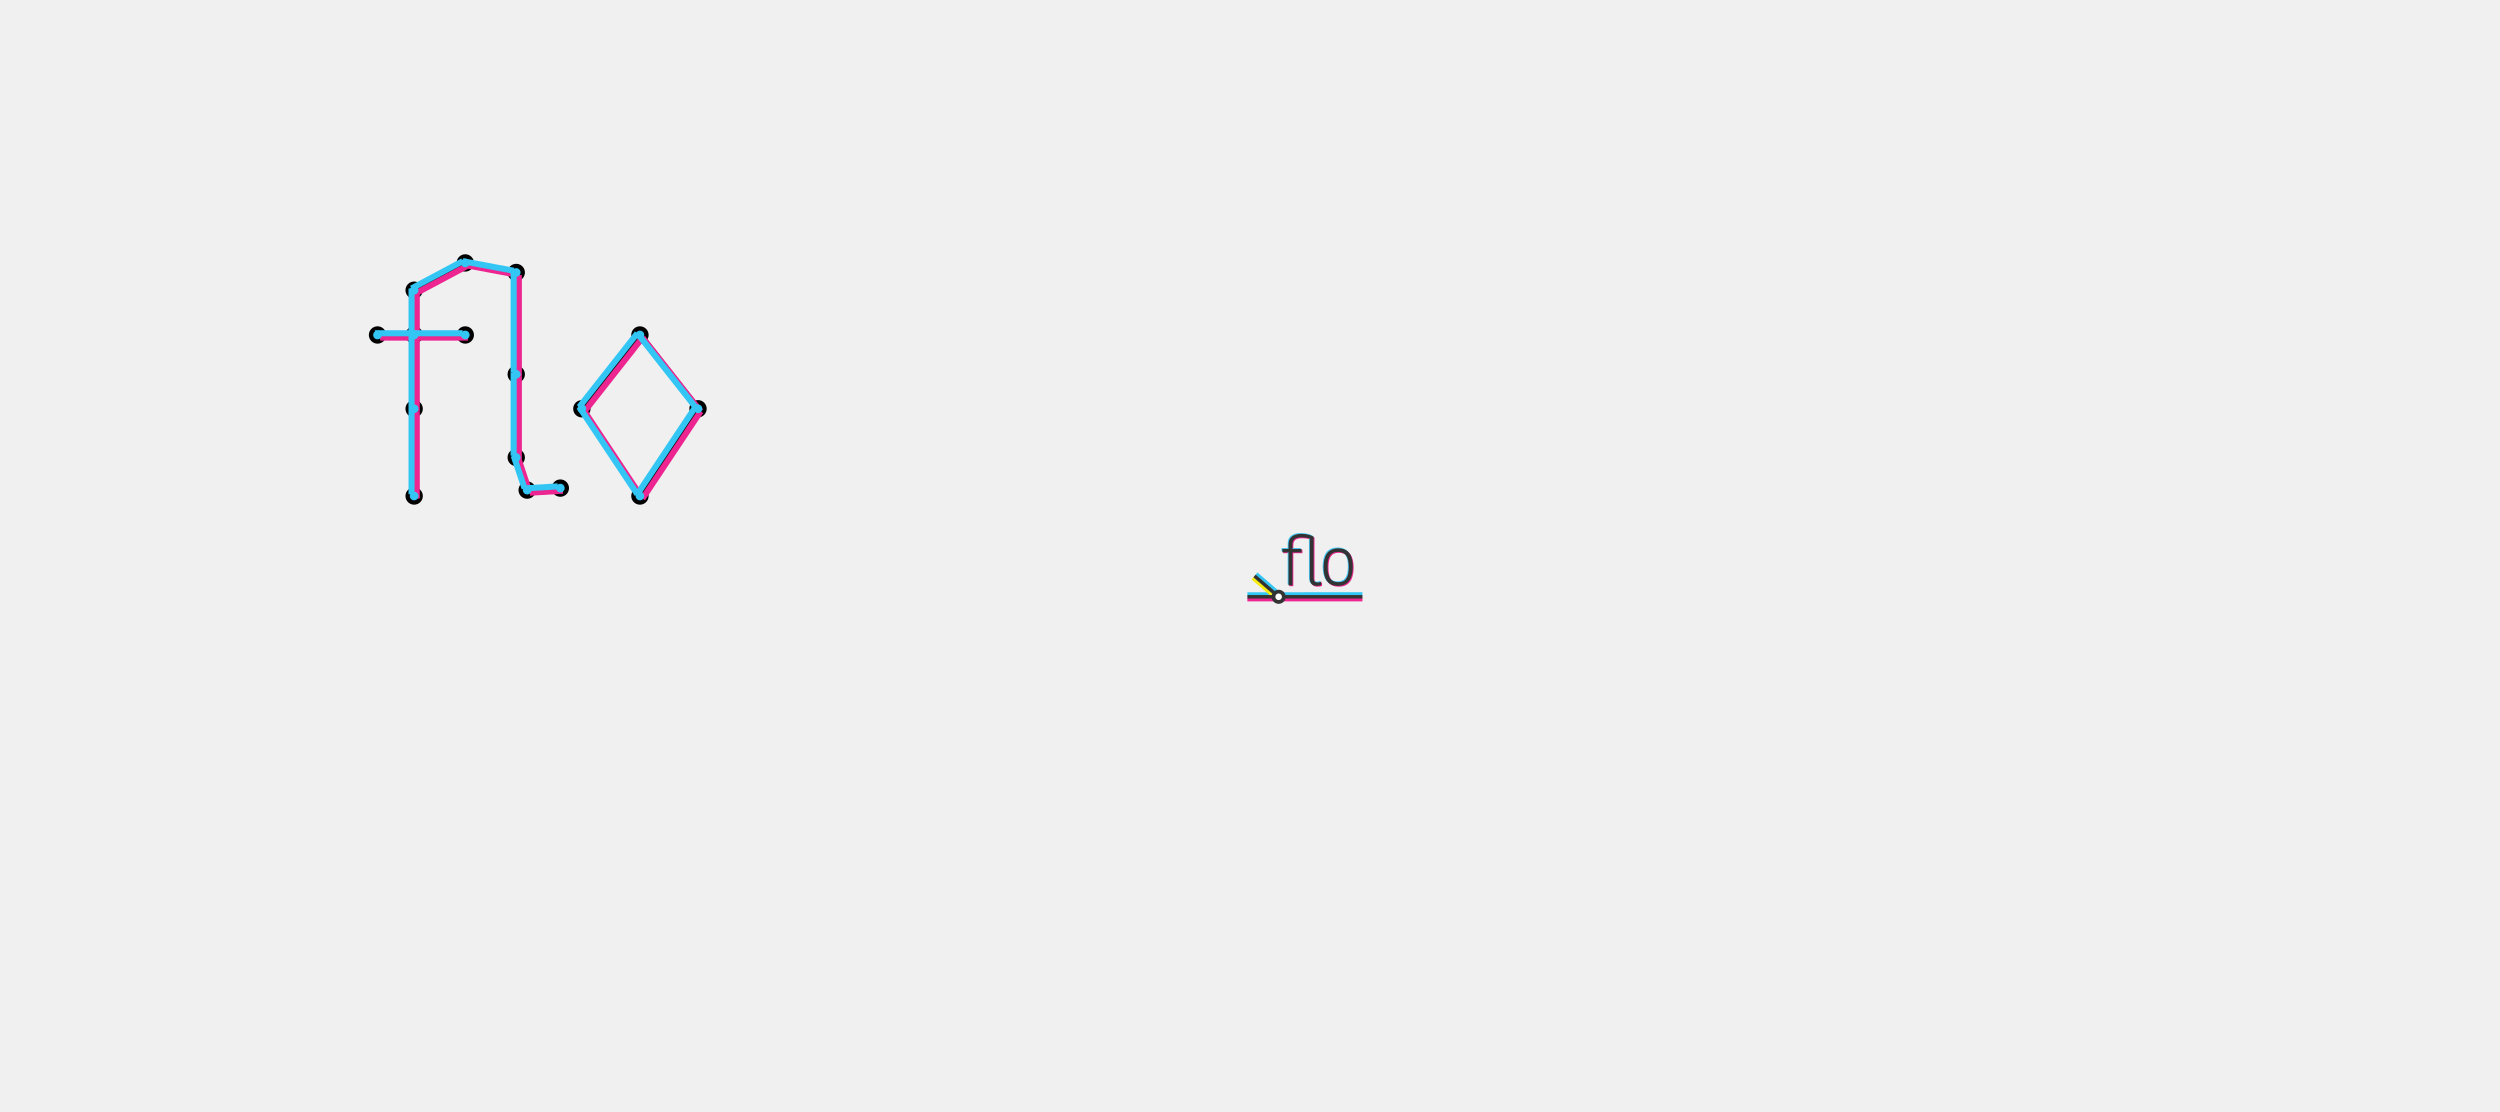
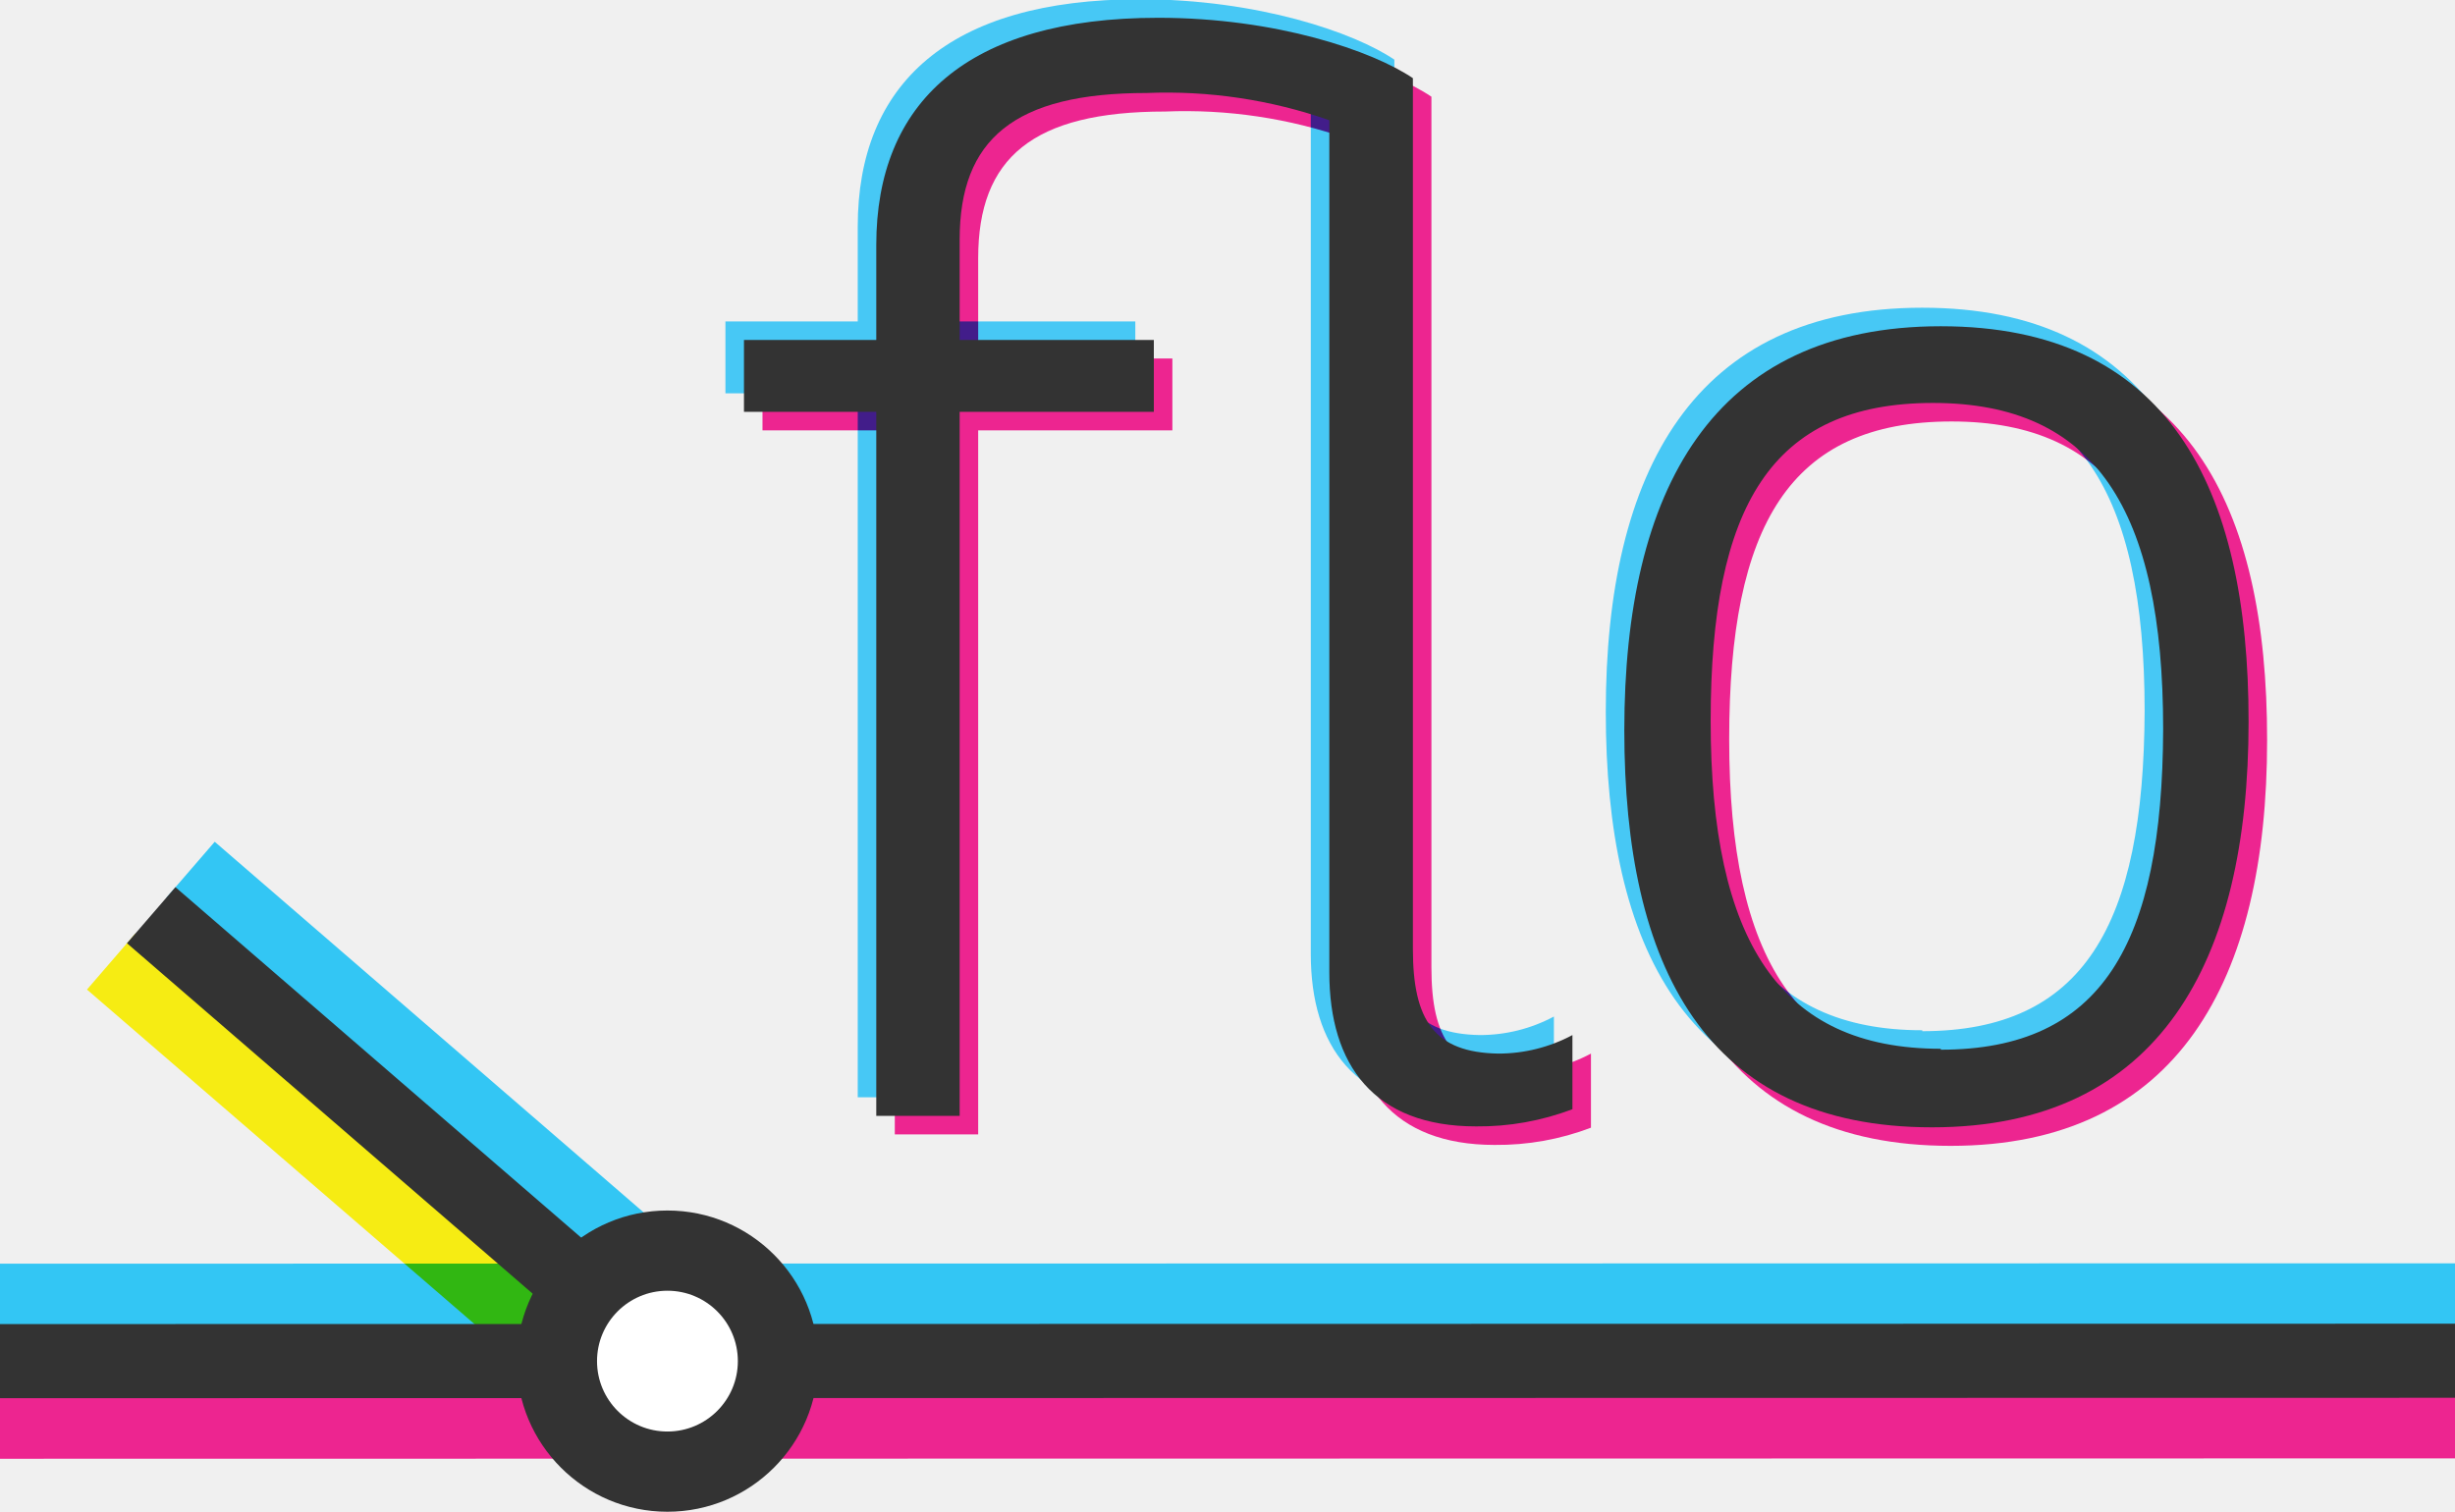
- <svg xmlns="http://www.w3.org/2000/svg" version="1.1" id="flo" x="0px" y="0px" viewBox="0 0 2880 1280" style="enable-background:new 0 0 2880 1280;" xml:space="preserve">
-   <style type="text/css">
- 	.st0{fill:none;stroke:#ED2590;stroke-width:4;stroke-miterlimit:10;}
- 	.st1{fill:none;stroke:#33C6F4;stroke-width:4;stroke-miterlimit:10;}
- 	.st2{fill:none;stroke:#F6EC13;stroke-width:4;stroke-miterlimit:10;}
- 	.st3{display:none;}
- 	.st4{display:inline;fill:none;stroke:#33C6F4;stroke-width:4;stroke-miterlimit:10;}
- 	.st5{display:inline;fill:none;stroke:#74C044;stroke-width:4;stroke-miterlimit:10;}
- 	.st6{fill:none;stroke:#333333;stroke-width:4;stroke-miterlimit:10;}
- 	.st7{display:none;fill:none;stroke:#333333;stroke-width:4;stroke-miterlimit:10;}
- 	.st8{fill:#333333;}
- 	.st9{fill:#FFFFFF;}
- 	.st10{fill:#ED2590;}
- 	.st11{fill:#47C8F5;}
- 	.st12{fill:none;stroke:#000000;stroke-width:7;stroke-miterlimit:10;}
- 	.st13{fill:none;stroke:#ED2590;stroke-width:7;stroke-miterlimit:10;}
- 	.st14{fill:none;stroke:#33C6F4;stroke-width:7;stroke-miterlimit:10;}
- 	.st15{fill:#33C6F4;}
- </style>
-   <g>
-     <g>
-       <g>
-         <g>
-           <line class="st0" x1="1569.5" y1="690.8" x2="1437" y2="690.8" />
-           <line class="st1" x1="1569.5" y1="684.2" x2="1437" y2="684.3" />
-         </g>
-         <g>
-           <line class="st2" x1="1470.9" y1="690" x2="1443" y2="666" />
-           <line class="st1" x1="1475.1" y1="685.1" x2="1447.3" y2="661" />
-         </g>
-         <g class="st3">
-           <line class="st4" x1="1476.6" y1="689.9" x2="1471" y2="650" />
-           <line class="st5" x1="1470.2" y1="690.9" x2="1464.5" y2="651" />
-         </g>
+ <svg xmlns="http://www.w3.org/2000/svg" width="132.49" height="81.6" viewBox="0 0 132.49 81.6">
+   <defs>
+     <style>.cls-1{isolation:isolate;}.cls-2,.cls-3,.cls-4,.cls-5{fill:none;stroke-miterlimit:10;stroke-width:4px;}.cls-2{stroke:#ed2590;}.cls-2,.cls-3,.cls-4,.cls-8{mix-blend-mode:multiply;}.cls-3{stroke:#33c6f4;}.cls-4{stroke:#f6ec13;}.cls-5{stroke:#333;}.cls-6{fill:#333;}.cls-7{fill:#fff;}.cls-9{fill:#ed2590;}.cls-10{fill:#47c8f5;}</style>
+   </defs>
+   <g class="cls-1">
+     <g id="flo">
+       <line class="cls-2" x1="132.49" y1="76.72" y2="76.74" />
+       <line class="cls-3" x1="132.49" y1="70.19" y2="70.21" />
+       <line class="cls-4" x1="33.87" y1="75.96" x2="6" y2="51.9" />
+       <line class="cls-3" x1="38.12" y1="71.01" x2="10.28" y2="46.95" />
+       <line class="cls-5" x1="132.49" y1="73.45" y2="73.47" />
+       <line class="cls-5" x1="36.02" y1="73.47" x2="8.16" y2="49.4" />
+       <circle class="cls-6" cx="36.02" cy="73.47" r="8.13" />
+       <circle class="cls-7" cx="36.02" cy="73.47" r="3.8" />
+       <g id="magenta" class="cls-8">
+         <path class="cls-9" d="M1514.27,666.28v-47c-2.17-1.47-7.37-3.26-13.74-3.26-10.32,0-15.22,4.58-15.22,12.27v5.12h-7.14v3.88h7.14v38h4.5v-38h10.48v-3.88h-10.48V628c0-5.43,2.95-7.92,10.09-7.92a26.57,26.57,0,0,1,9.86,1.47v46c0,5,2.41,8.31,7.92,8.31a14.2,14.2,0,0,0,5.2-.93v-4a8.47,8.47,0,0,1-4,1C1515.44,671.87,1514.27,670.16,1514.27,666.28Z" transform="translate(-1437.02 -614.06)" />
+         <path class="cls-9" d="M1542.76,632.67c-12.34,0-17.08,8.85-17.08,21.81,0,12.73,4.35,21.43,16.61,21.43s17.08-8.93,17.08-21.89C1559.38,641.29,1555,632.67,1542.76,632.67Zm0,39c-8.69,0-12.42-5.82-12.42-17.7,0-11.57,3.26-17.16,12-17.16s12.42,5.74,12.42,17.62C1554.72,666,1551.46,671.72,1542.76,671.72Z" transform="translate(-1437.02 -614.06)" />
      </g>
-       <g>
-         <line class="st6" x1="1569.5" y1="687.5" x2="1437" y2="687.5" />
-         <line class="st6" x1="1473" y1="687.5" x2="1445.2" y2="663.5" />
-         <line class="st7" x1="1473.4" y1="690.4" x2="1467.8" y2="650.5" />
+       <g id="cyan" class="cls-8">
+         <path class="cls-10" d="M1512.27,664.28v-47c-2.17-1.47-7.37-3.26-13.74-3.26-10.32,0-15.22,4.58-15.22,12.27v5.12h-7.14v3.88h7.14v38h4.5v-38h10.48v-3.88h-10.48V626c0-5.43,2.95-7.92,10.09-7.92a26.57,26.57,0,0,1,9.86,1.47v46c0,5,2.41,8.31,7.92,8.31a14.2,14.2,0,0,0,5.2-.93v-4a8.47,8.47,0,0,1-4,1C1513.44,669.87,1512.27,668.16,1512.27,664.28Z" transform="translate(-1437.02 -614.06)" />
+         <path class="cls-10" d="M1540.76,630.67c-12.34,0-17.08,8.85-17.08,21.81,0,12.73,4.35,21.43,16.61,21.43s17.08-8.93,17.08-21.89C1557.38,639.29,1553,630.67,1540.76,630.67Zm0,39c-8.69,0-12.42-5.82-12.42-17.7,0-11.57,3.26-17.16,12-17.16s12.42,5.74,12.42,17.62C1552.72,664,1549.46,669.72,1540.76,669.72Z" transform="translate(-1437.02 -614.06)" />
      </g>
-       <circle class="st8" cx="1473" cy="687.5" r="8.1" />
-       <circle class="st9" cx="1473" cy="687.5" r="3.8" />
-     </g>
-   </g>
-   <g>
-     <g id="magenta">
-       <path class="st10" d="M1514.3,666.3v-47c-2.2-1.5-7.4-3.3-13.7-3.3c-10.3,0-15.2,4.6-15.2,12.3v5.1h-7.1v3.9h7.1v38h4.5v-38h10.5    v-3.9h-10.5V628c0-5.4,2.9-7.9,10.1-7.9c4.5,0,7.5,0.5,9.9,1.5v46c0,5,2.4,8.3,7.9,8.3c1.4,0,3.6-0.2,5.2-0.9v-4    c-0.9,0.5-2.3,1-4,1C1515.4,671.9,1514.3,670.2,1514.3,666.3z" />
-       <path class="st10" d="M1542.8,632.7c-12.3,0-17.1,8.8-17.1,21.8c0,12.7,4.3,21.4,16.6,21.4c12.3,0,17.1-8.9,17.1-21.9    C1559.4,641.3,1555,632.7,1542.8,632.7z M1542.8,671.7c-8.7,0-12.4-5.8-12.4-17.7c0-11.6,3.3-17.2,12-17.2    c8.7,0,12.4,5.7,12.4,17.6C1554.7,666,1551.5,671.7,1542.8,671.7z" />
-     </g>
-     <g id="cyan">
-       <path class="st11" d="M1512.3,664.3v-47c-2.2-1.5-7.4-3.3-13.7-3.3c-10.3,0-15.2,4.6-15.2,12.3v5.1h-7.1v3.9h7.1v38h4.5v-38h10.5    v-3.9h-10.5V626c0-5.4,2.9-7.9,10.1-7.9c4.5,0,7.5,0.5,9.9,1.5v46c0,5,2.4,8.3,7.9,8.3c1.4,0,3.6-0.2,5.2-0.9v-4    c-0.9,0.5-2.3,1-4,1C1513.4,669.9,1512.3,668.2,1512.3,664.3z" />
-       <path class="st11" d="M1540.8,630.7c-12.3,0-17.1,8.8-17.1,21.8c0,12.7,4.3,21.4,16.6,21.4c12.3,0,17.1-8.9,17.1-21.9    C1557.4,639.3,1553,630.7,1540.8,630.7z M1540.8,669.7c-8.7,0-12.4-5.8-12.4-17.7c0-11.6,3.3-17.2,12-17.2    c8.7,0,12.4,5.7,12.4,17.6C1552.7,664,1549.5,669.7,1540.8,669.7z" />
-     </g>
-     <g id="black">
-       <path class="st8" d="M1513.3,665.3v-47c-2.2-1.5-7.4-3.3-13.7-3.3c-10.3,0-15.2,4.6-15.2,12.3v5.1h-7.1v3.9h7.1v38h4.5v-38h10.5    v-3.9h-10.5V627c0-5.4,2.9-7.9,10.1-7.9c4.5,0,7.5,0.5,9.9,1.5v46c0,5,2.4,8.3,7.9,8.3c1.4,0,3.6-0.2,5.2-0.9v-4    c-0.9,0.5-2.3,1-4,1C1514.4,670.9,1513.3,669.2,1513.3,665.3z" />
-       <path class="st8" d="M1541.8,631.7c-12.3,0-17.1,8.8-17.1,21.8c0,12.7,4.3,21.4,16.6,21.4c12.3,0,17.1-8.9,17.1-21.9    C1558.4,640.3,1554,631.7,1541.8,631.7z M1541.8,670.7c-8.7,0-12.4-5.8-12.4-17.7c0-11.6,3.3-17.2,12-17.2    c8.7,0,12.4,5.7,12.4,17.6C1553.7,665,1550.5,670.7,1541.8,670.7z" />
-     </g>
-   </g>
-   <g>
-     <g>
-       <circle cx="477.1" cy="334.3" r="10" />
-       <circle cx="737.2" cy="385.9" r="10" />
-       <circle cx="737.2" cy="571.4" r="10" />
-       <circle cx="670.3" cy="470.9" r="10" />
-       <circle cx="804.1" cy="470.9" r="10" />
-       <circle cx="536" cy="302.9" r="10" />
-       <circle cx="594.7" cy="313.9" r="10" />
-       <circle cx="594.7" cy="431.2" r="10" />
-       <circle cx="594.7" cy="527" r="10" />
-       <circle cx="607.3" cy="564.6" r="10" />
-       <circle cx="645.5" cy="562.3" r="10" />
-       <circle cx="477.1" cy="385.9" r="10" />
-       <circle cx="477.1" cy="470.9" r="10" />
-       <circle cx="477.1" cy="571.4" r="10" />
-       <circle cx="434.9" cy="385.9" r="10" />
-       <circle cx="536" cy="385.9" r="10" />
-     </g>
-     <g>
-       <line class="st12" x1="477.1" y1="334.3" x2="477.1" y2="385.9" />
-       <line class="st12" x1="477.1" y1="385.9" x2="434.9" y2="385.9" />
-       <line class="st12" x1="536" y1="385.9" x2="477.1" y2="385.9" />
-       <line class="st12" x1="477.1" y1="470.9" x2="477.1" y2="385.9" />
-       <line class="st12" x1="477.1" y1="571.4" x2="477.1" y2="470.9" />
-       <line class="st12" x1="477.1" y1="334.3" x2="536" y2="302.9" />
-       <line class="st12" x1="594.7" y1="313.9" x2="536" y2="302.9" />
-       <line class="st12" x1="594.7" y1="431.2" x2="594.7" y2="313.9" />
-       <line class="st12" x1="594.7" y1="527" x2="594.7" y2="431.2" />
-       <line class="st12" x1="607.3" y1="564.6" x2="594.7" y2="527" />
-       <line class="st12" x1="645.5" y1="562.3" x2="607.3" y2="564.6" />
-       <line class="st12" x1="670.3" y1="470.9" x2="737.2" y2="385.9" />
-       <line class="st12" x1="737.2" y1="571.4" x2="670.3" y2="470.9" />
-       <line class="st12" x1="804.1" y1="470.9" x2="737.2" y2="571.4" />
-       <line class="st12" x1="737.2" y1="385.9" x2="804.1" y2="470.9" />
-     </g>
-     <g>
-       <line class="st13" x1="480.1" y1="337.3" x2="480.1" y2="388.9" />
-       <line class="st13" x1="480.1" y1="388.9" x2="437.9" y2="388.9" />
-       <line class="st13" x1="539" y1="388.9" x2="480.1" y2="388.9" />
-       <line class="st13" x1="480.1" y1="473.9" x2="480.1" y2="388.9" />
-       <line class="st13" x1="480.1" y1="574.4" x2="480.1" y2="473.9" />
-       <line class="st13" x1="480.1" y1="337.3" x2="539" y2="305.9" />
-       <line class="st13" x1="597.7" y1="316.9" x2="539" y2="305.9" />
-       <line class="st13" x1="597.7" y1="434.2" x2="597.7" y2="316.9" />
-       <line class="st13" x1="597.7" y1="530" x2="597.7" y2="434.2" />
-       <line class="st13" x1="610.3" y1="567.6" x2="597.7" y2="530" />
-       <line class="st13" x1="648.5" y1="565.3" x2="610.3" y2="567.6" />
-       <line class="st13" x1="673.3" y1="473.9" x2="740.2" y2="388.9" />
-       <line class="st13" x1="740.2" y1="574.4" x2="673.3" y2="473.9" />
-       <line class="st13" x1="807.1" y1="473.9" x2="740.2" y2="574.4" />
-       <line class="st13" x1="740.2" y1="388.9" x2="807.1" y2="473.9" />
-     </g>
-     <g>
-       <line class="st14" x1="474.1" y1="332.3" x2="474.1" y2="383.9" />
-       <line class="st14" x1="474.1" y1="383.9" x2="431.9" y2="383.9" />
-       <line class="st14" x1="533" y1="383.9" x2="474.1" y2="383.9" />
-       <line class="st14" x1="474.1" y1="468.9" x2="474.1" y2="383.9" />
-       <line class="st14" x1="474.1" y1="569.4" x2="474.1" y2="468.9" />
-       <line class="st14" x1="474.1" y1="332.3" x2="533" y2="300.9" />
-       <line class="st14" x1="591.7" y1="311.9" x2="533" y2="300.9" />
-       <line class="st14" x1="591.7" y1="429.2" x2="591.7" y2="311.9" />
-       <line class="st14" x1="591.7" y1="525" x2="591.7" y2="429.2" />
-       <line class="st14" x1="604.3" y1="562.6" x2="591.7" y2="525" />
-       <line class="st14" x1="642.5" y1="560.3" x2="604.3" y2="562.6" />
-       <line class="st14" x1="667.3" y1="468.9" x2="734.2" y2="383.9" />
-       <line class="st14" x1="734.2" y1="569.4" x2="667.3" y2="468.9" />
-       <line class="st14" x1="801.1" y1="468.9" x2="734.2" y2="569.4" />
-       <line class="st14" x1="734.2" y1="383.9" x2="801.1" y2="468.9" />
-     </g>
-     <g>
-       <circle class="st15" cx="477.1" cy="334.3" r="5" />
-       <circle class="st15" cx="737.2" cy="385.9" r="5" />
-       <circle class="st15" cx="737.2" cy="571.4" r="5" />
-       <circle class="st15" cx="670.3" cy="470.9" r="5" />
-       <circle class="st15" cx="804.1" cy="470.9" r="5" />
-       <circle class="st15" cx="536" cy="302.9" r="5" />
-       <circle class="st15" cx="594.7" cy="313.9" r="5" />
-       <circle class="st15" cx="594.7" cy="431.2" r="5" />
-       <circle class="st15" cx="594.7" cy="527" r="5" />
-       <circle class="st15" cx="607.3" cy="564.6" r="5" />
-       <circle class="st15" cx="645.5" cy="562.3" r="5" />
-       <circle class="st15" cx="477.1" cy="385.9" r="5" />
-       <circle class="st15" cx="477.1" cy="470.9" r="5" />
-       <circle class="st15" cx="477.1" cy="571.4" r="5" />
-       <circle class="st15" cx="434.9" cy="385.9" r="5" />
-       <circle class="st15" cx="536" cy="385.9" r="5" />
+       <g id="black">
+         <path class="cls-6" d="M1513.27,665.28v-47c-2.17-1.47-7.37-3.26-13.74-3.26-10.32,0-15.22,4.58-15.22,12.27v5.12h-7.14v3.88h7.14v38h4.5v-38h10.48v-3.88h-10.48V627c0-5.43,2.95-7.92,10.09-7.92a26.57,26.57,0,0,1,9.86,1.47v46c0,5,2.41,8.31,7.92,8.31a14.2,14.2,0,0,0,5.2-.93v-4a8.47,8.47,0,0,1-4,1C1514.44,670.87,1513.27,669.16,1513.27,665.28Z" transform="translate(-1437.02 -614.06)" />
+         <path class="cls-6" d="M1541.76,631.67c-12.34,0-17.08,8.85-17.08,21.81,0,12.73,4.35,21.43,16.61,21.43s17.08-8.93,17.08-21.89C1558.38,640.29,1554,631.67,1541.76,631.67Zm0,39c-8.69,0-12.42-5.82-12.42-17.7,0-11.57,3.26-17.16,12-17.16s12.42,5.74,12.42,17.62C1553.72,665,1550.46,670.72,1541.76,670.72Z" transform="translate(-1437.02 -614.06)" />
+       </g>
    </g>
  </g>
</svg>
